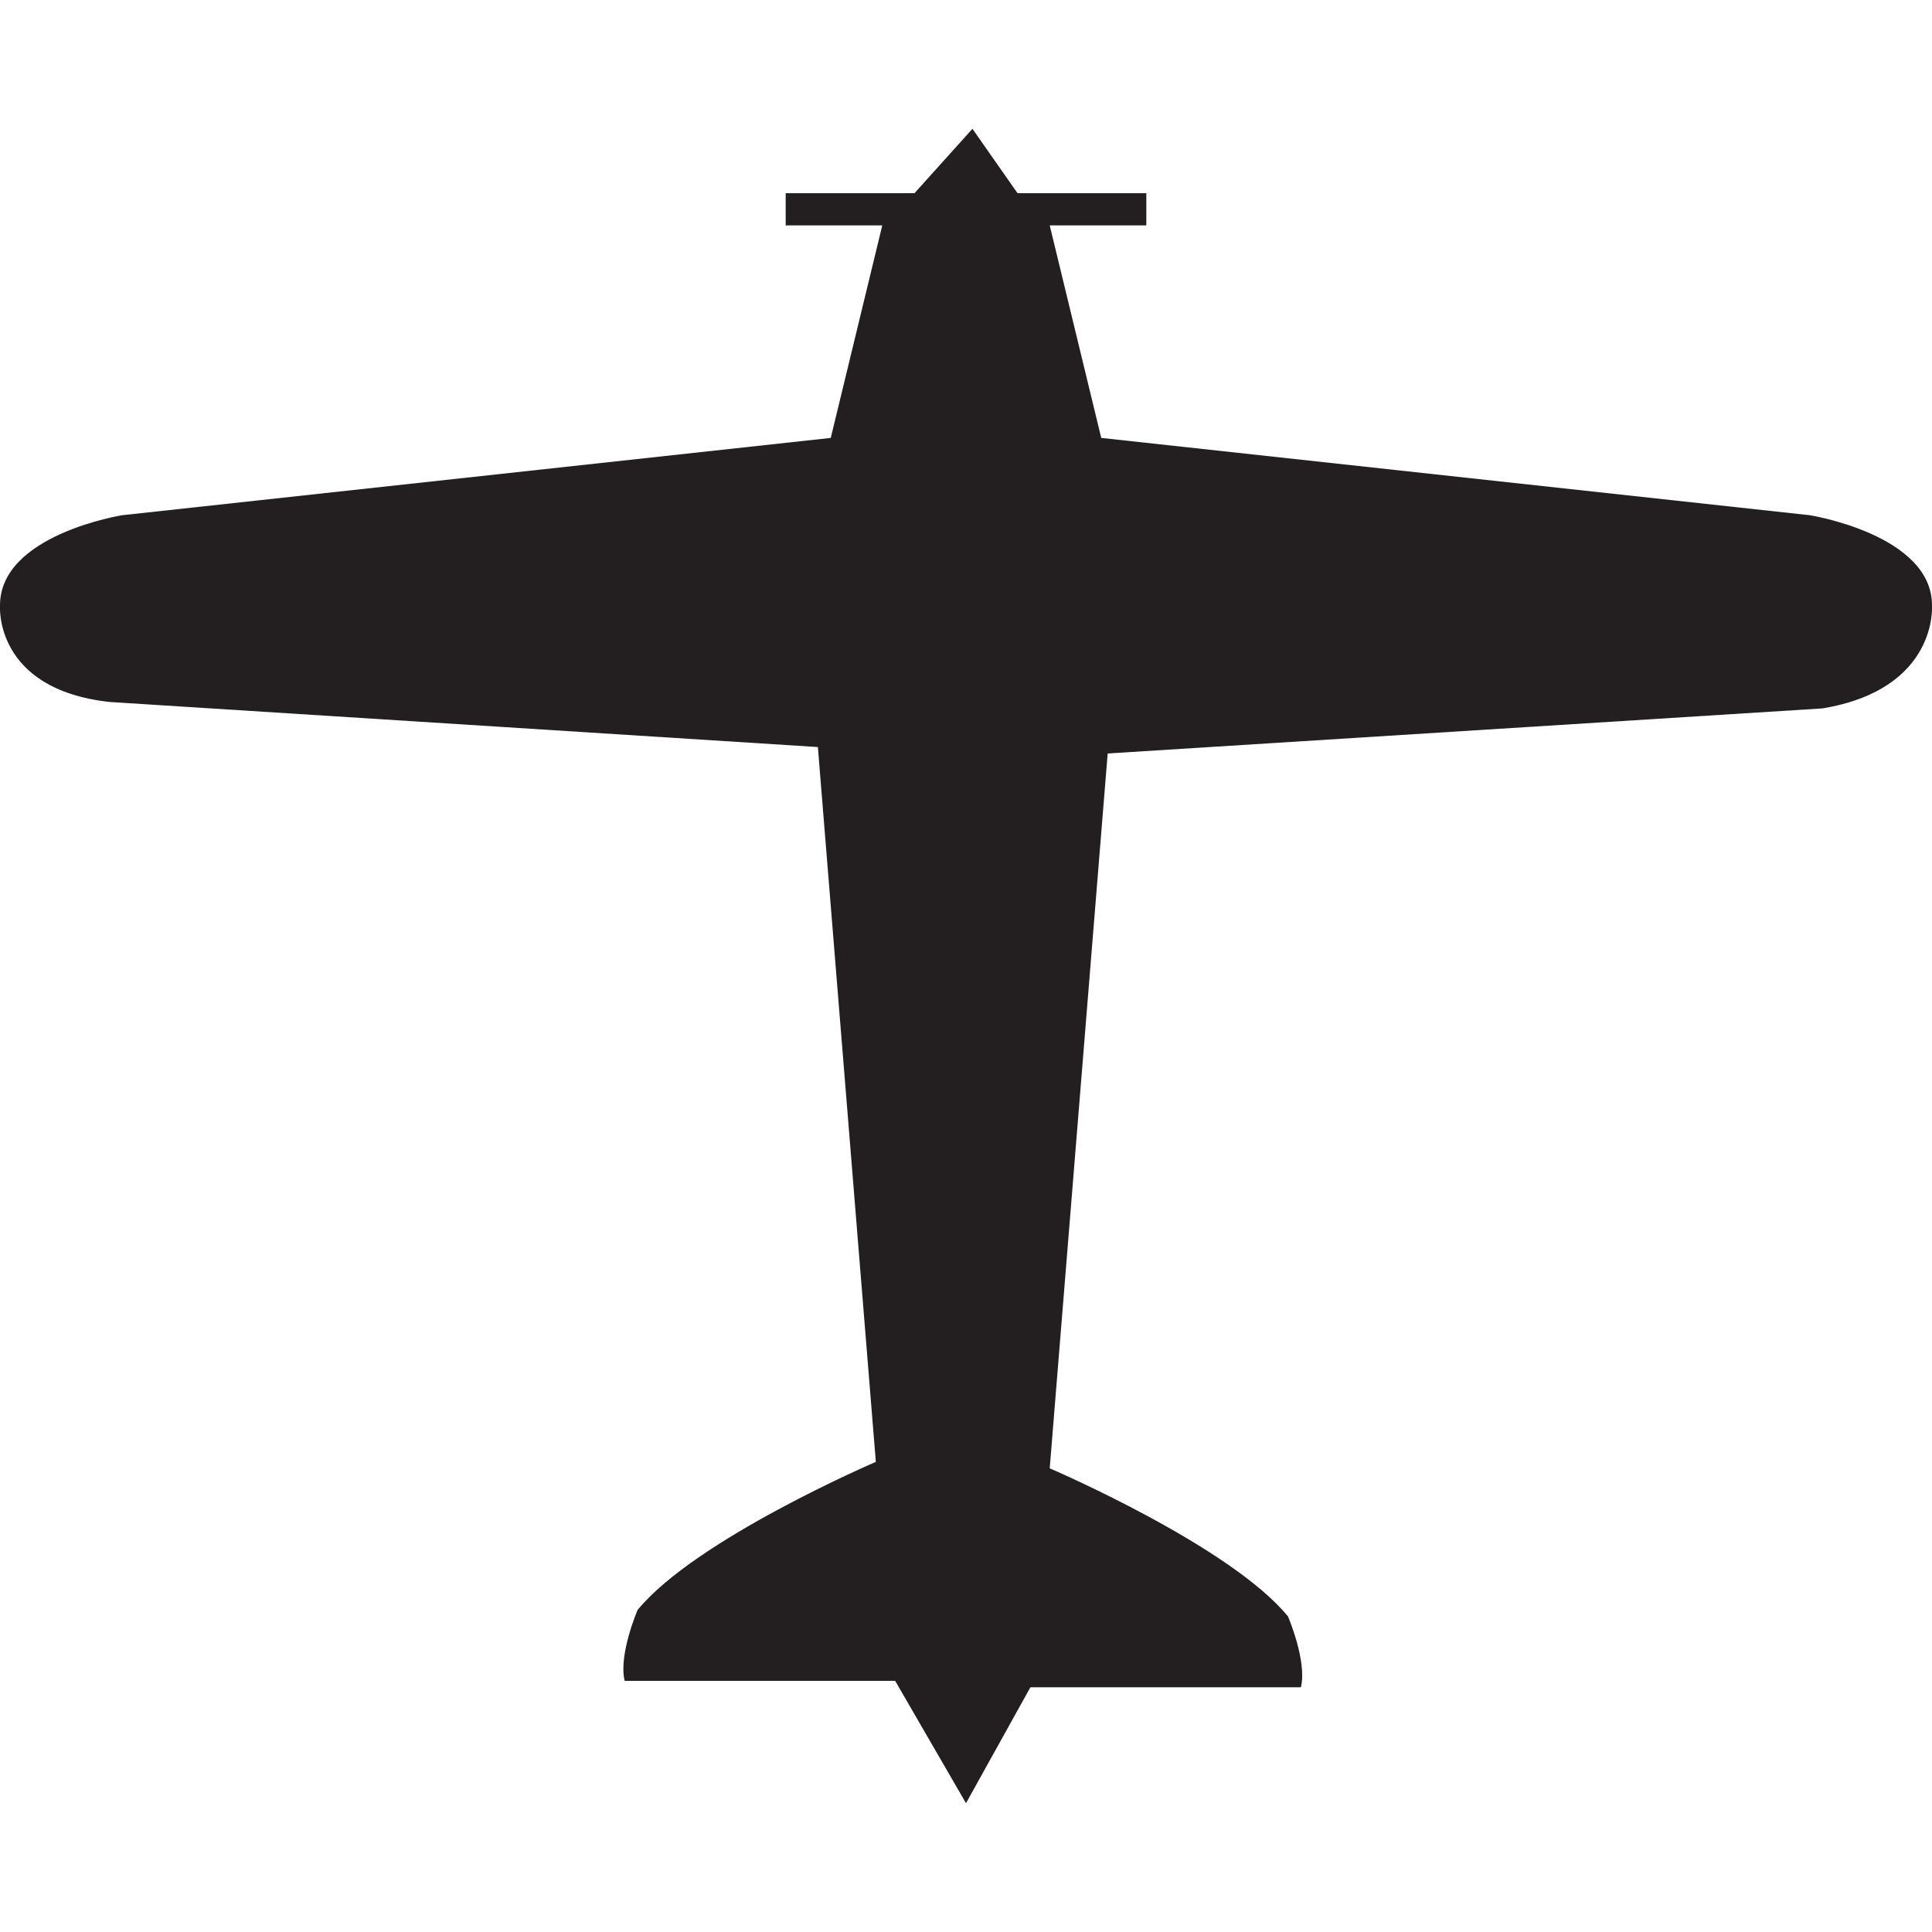
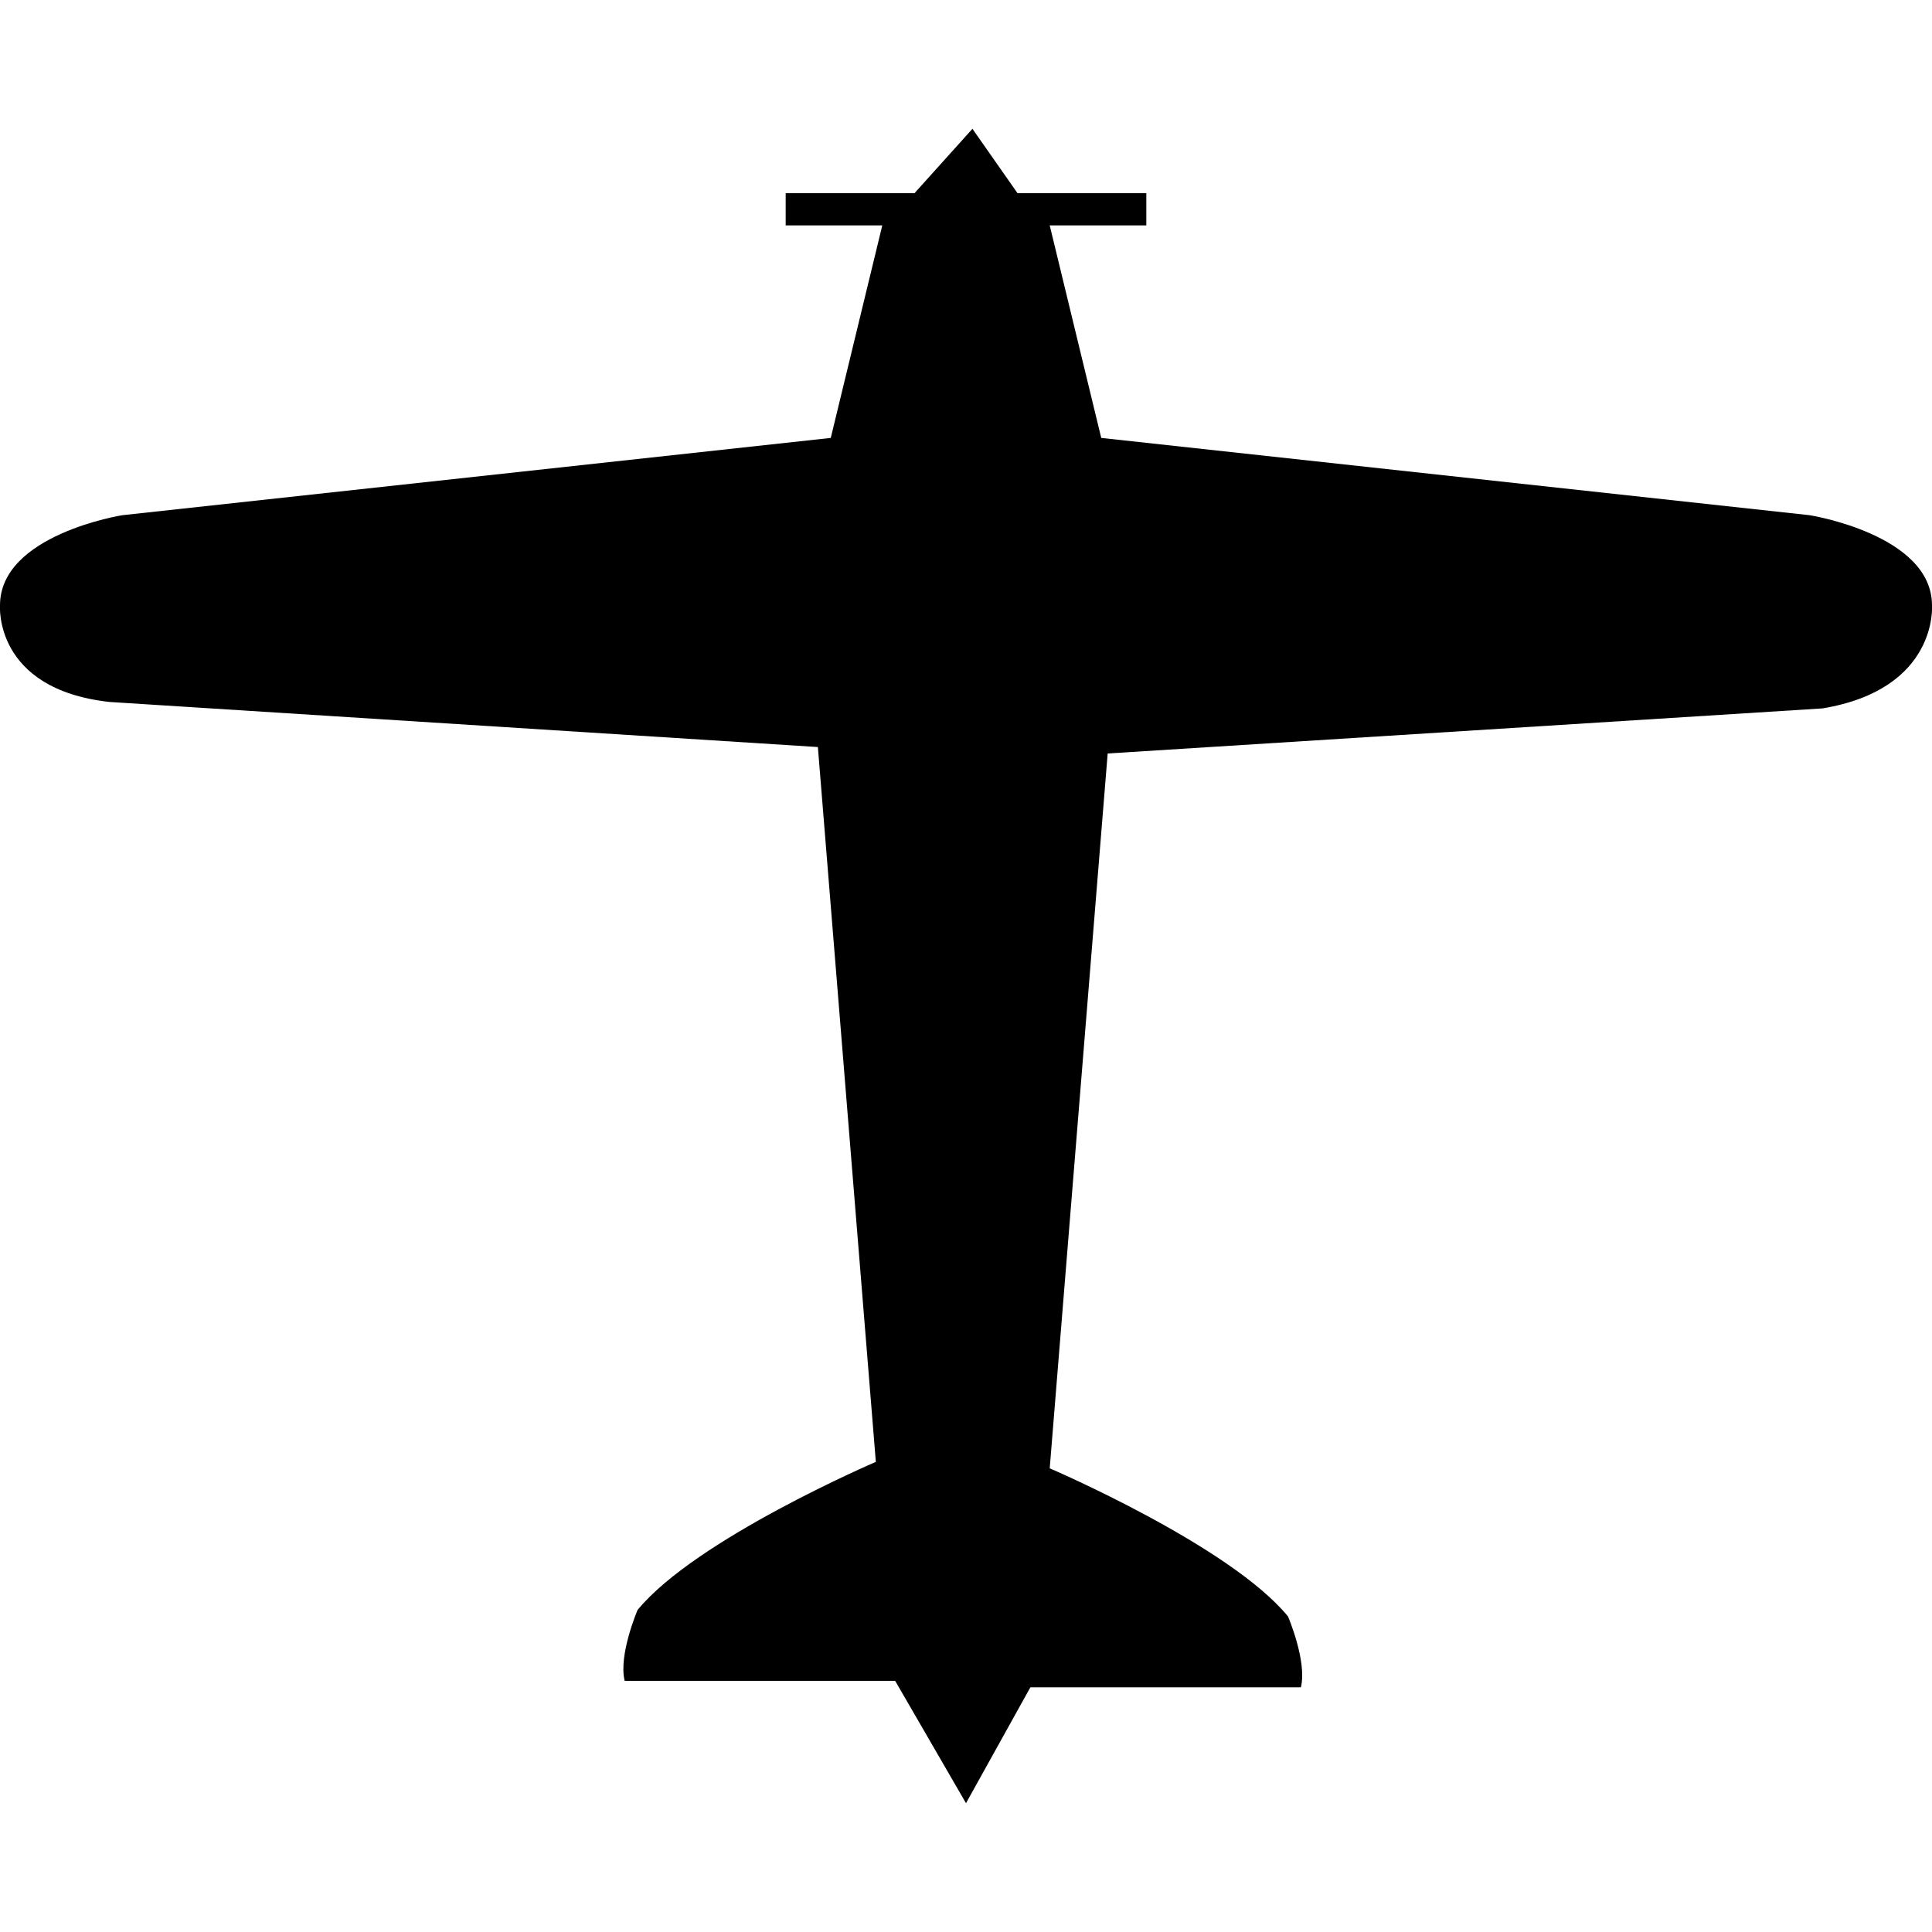
<svg xmlns="http://www.w3.org/2000/svg" version="1.1" id="Layer_1" x="0px" y="0px" width="30px" height="30px" viewBox="0 0 30 30" style="enable-background:new 0 0 30 30;" xml:space="preserve">
  <g>
-     <path fill="#231F20" d="M15,28l-1.1-1.9H9.7C9.6,25.7,9.9,25,9.9,25c0.9-1.1,3.7-2.3,3.7-2.3l-0.9-11.1L1.7,10.9C-0.1,10.7,0,9.4,0,9.4   C0,8.3,1.9,8,1.9,8l11-1.2l0.8-3.3h-1.5V3h2l0.9-1l0.7,1h2v0.5h-1.5l0.8,3.3l11,1.2c0,0,1.9,0.3,1.9,1.4c0,0,0.1,1.3-1.7,1.6   l-11.1,0.7l-0.9,11.1c0,0,2.8,1.2,3.7,2.3c0,0,0.3,0.7,0.2,1.1h-4.2L15,28" />
+     <path d="M15,28l-1.1-1.9H9.7C9.6,25.7,9.9,25,9.9,25c0.9-1.1,3.7-2.3,3.7-2.3l-0.9-11.1L1.7,10.9C-0.1,10.7,0,9.4,0,9.4   C0,8.3,1.9,8,1.9,8l11-1.2l0.8-3.3h-1.5V3h2l0.9-1l0.7,1h2v0.5h-1.5l0.8,3.3l11,1.2c0,0,1.9,0.3,1.9,1.4c0,0,0.1,1.3-1.7,1.6   l-11.1,0.7l-0.9,11.1c0,0,2.8,1.2,3.7,2.3c0,0,0.3,0.7,0.2,1.1h-4.2L15,28" />
  </g>
</svg>
